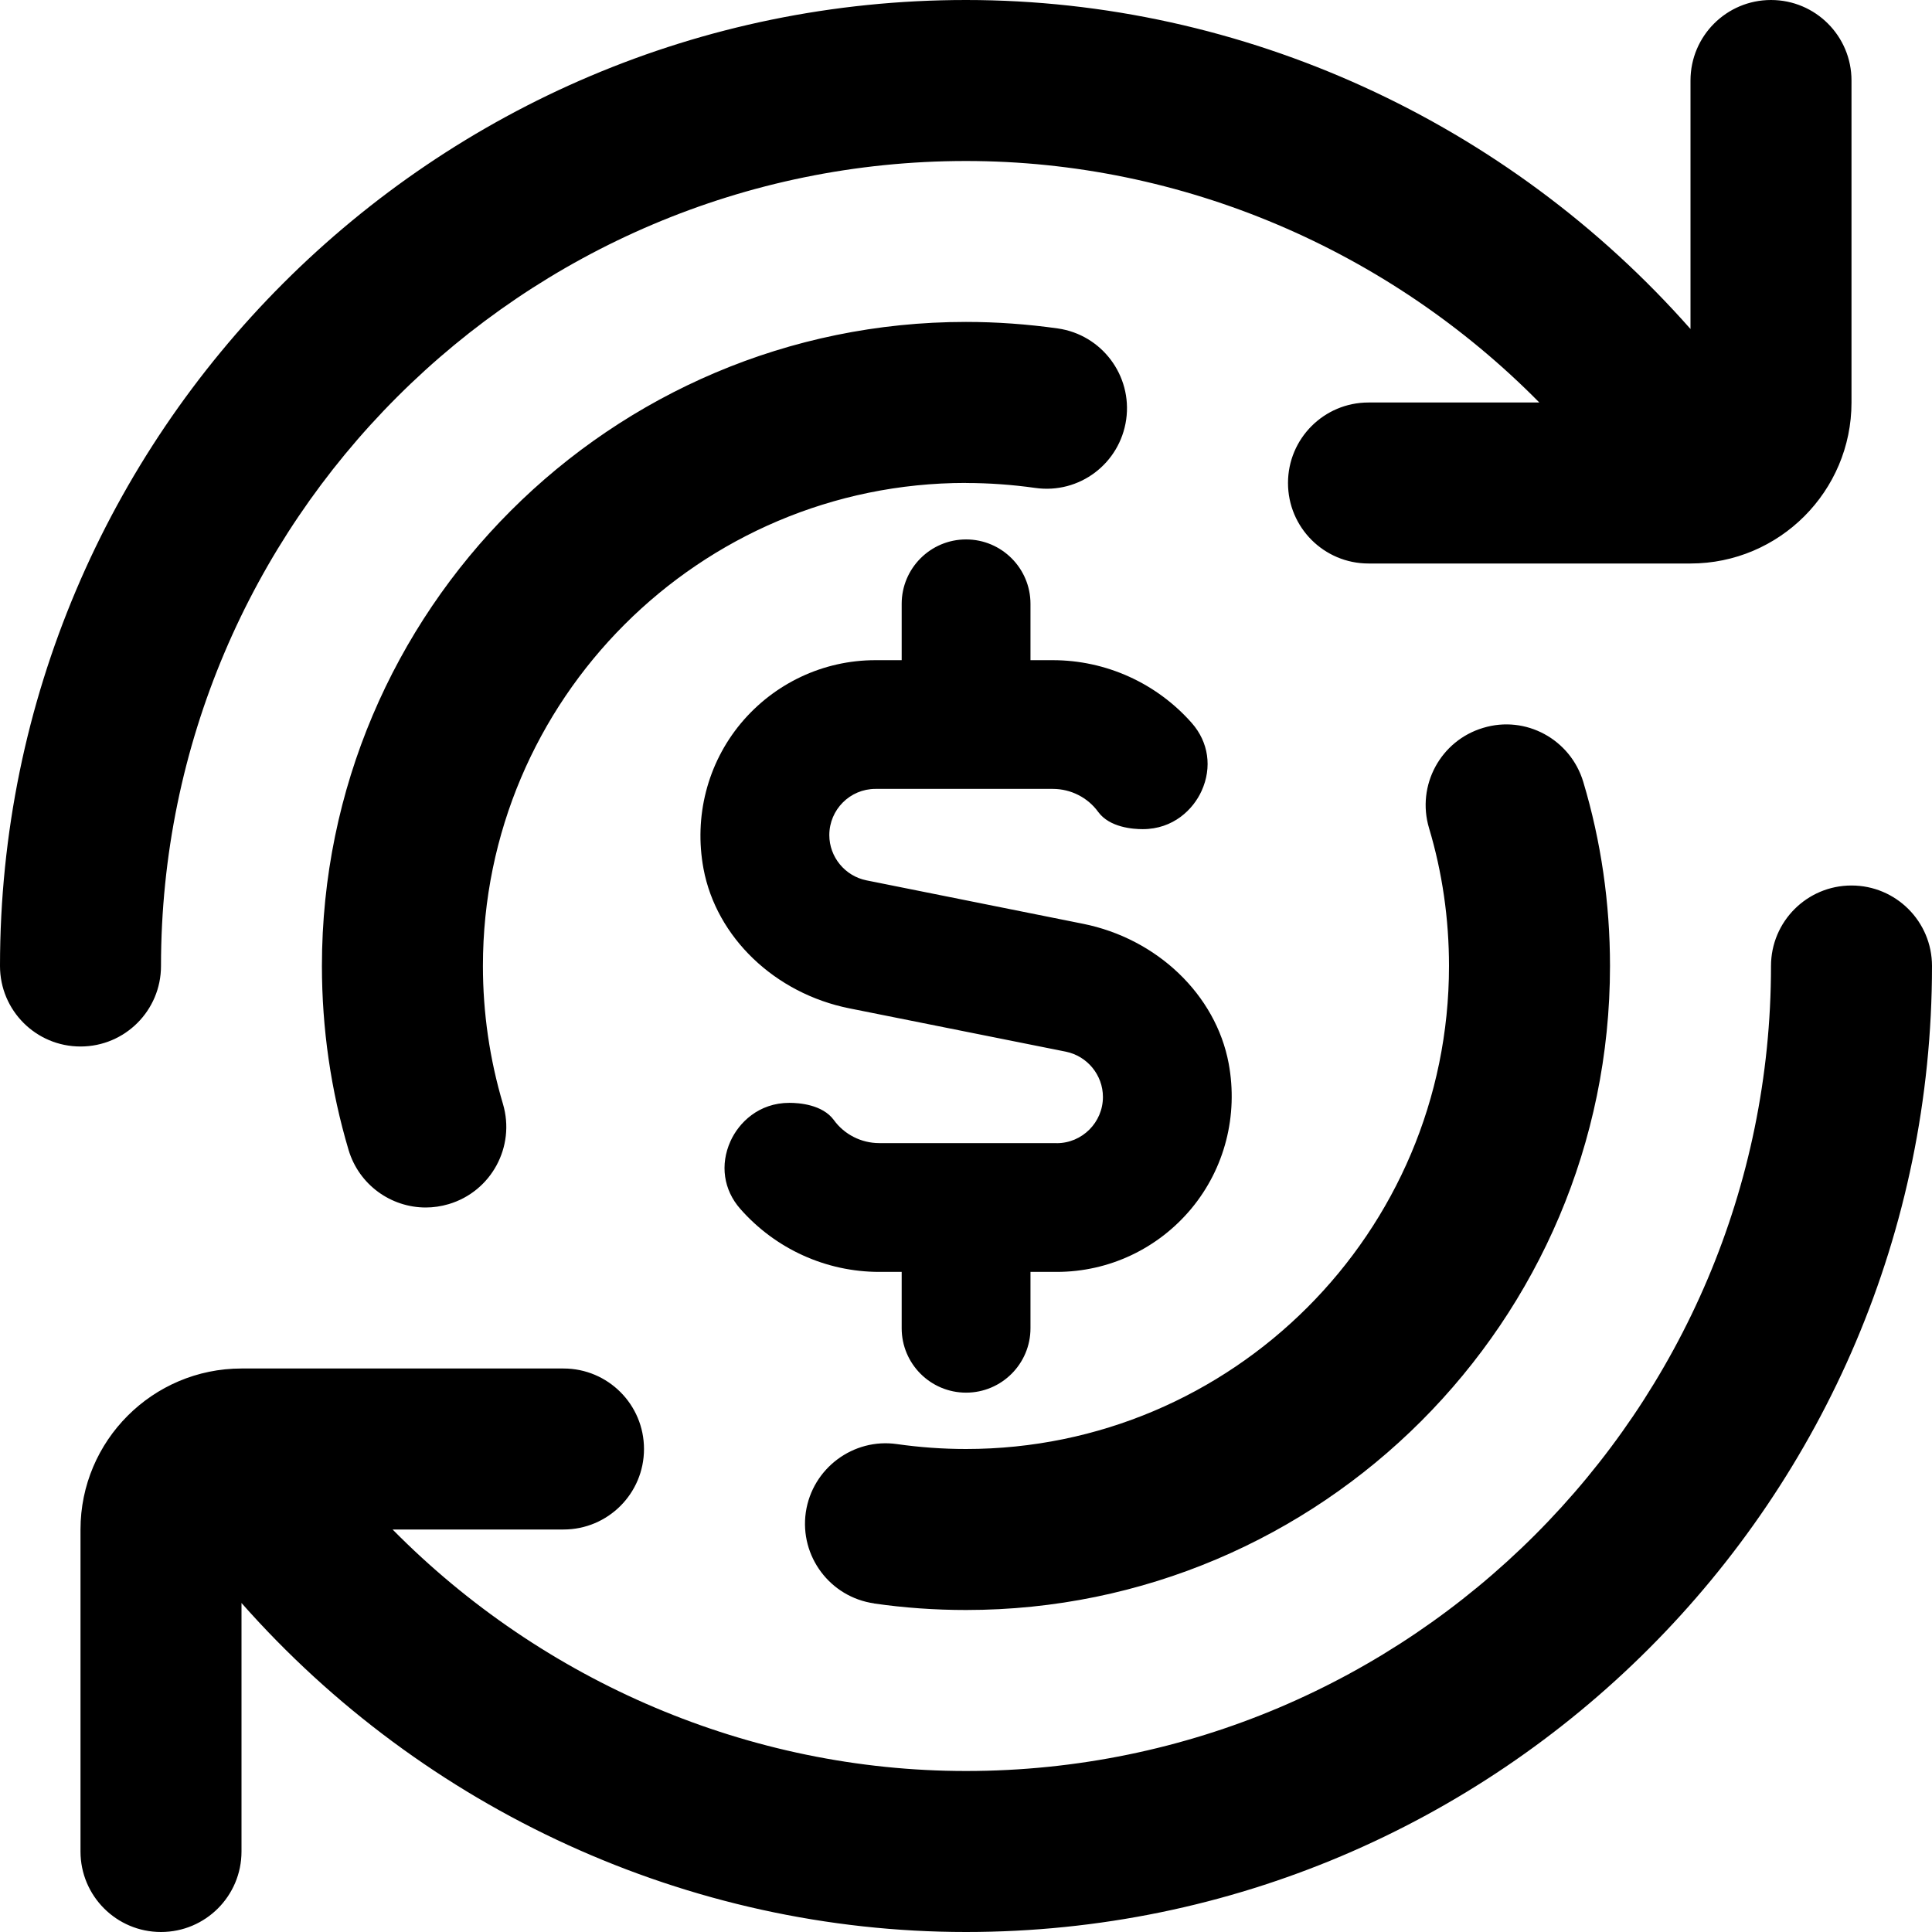
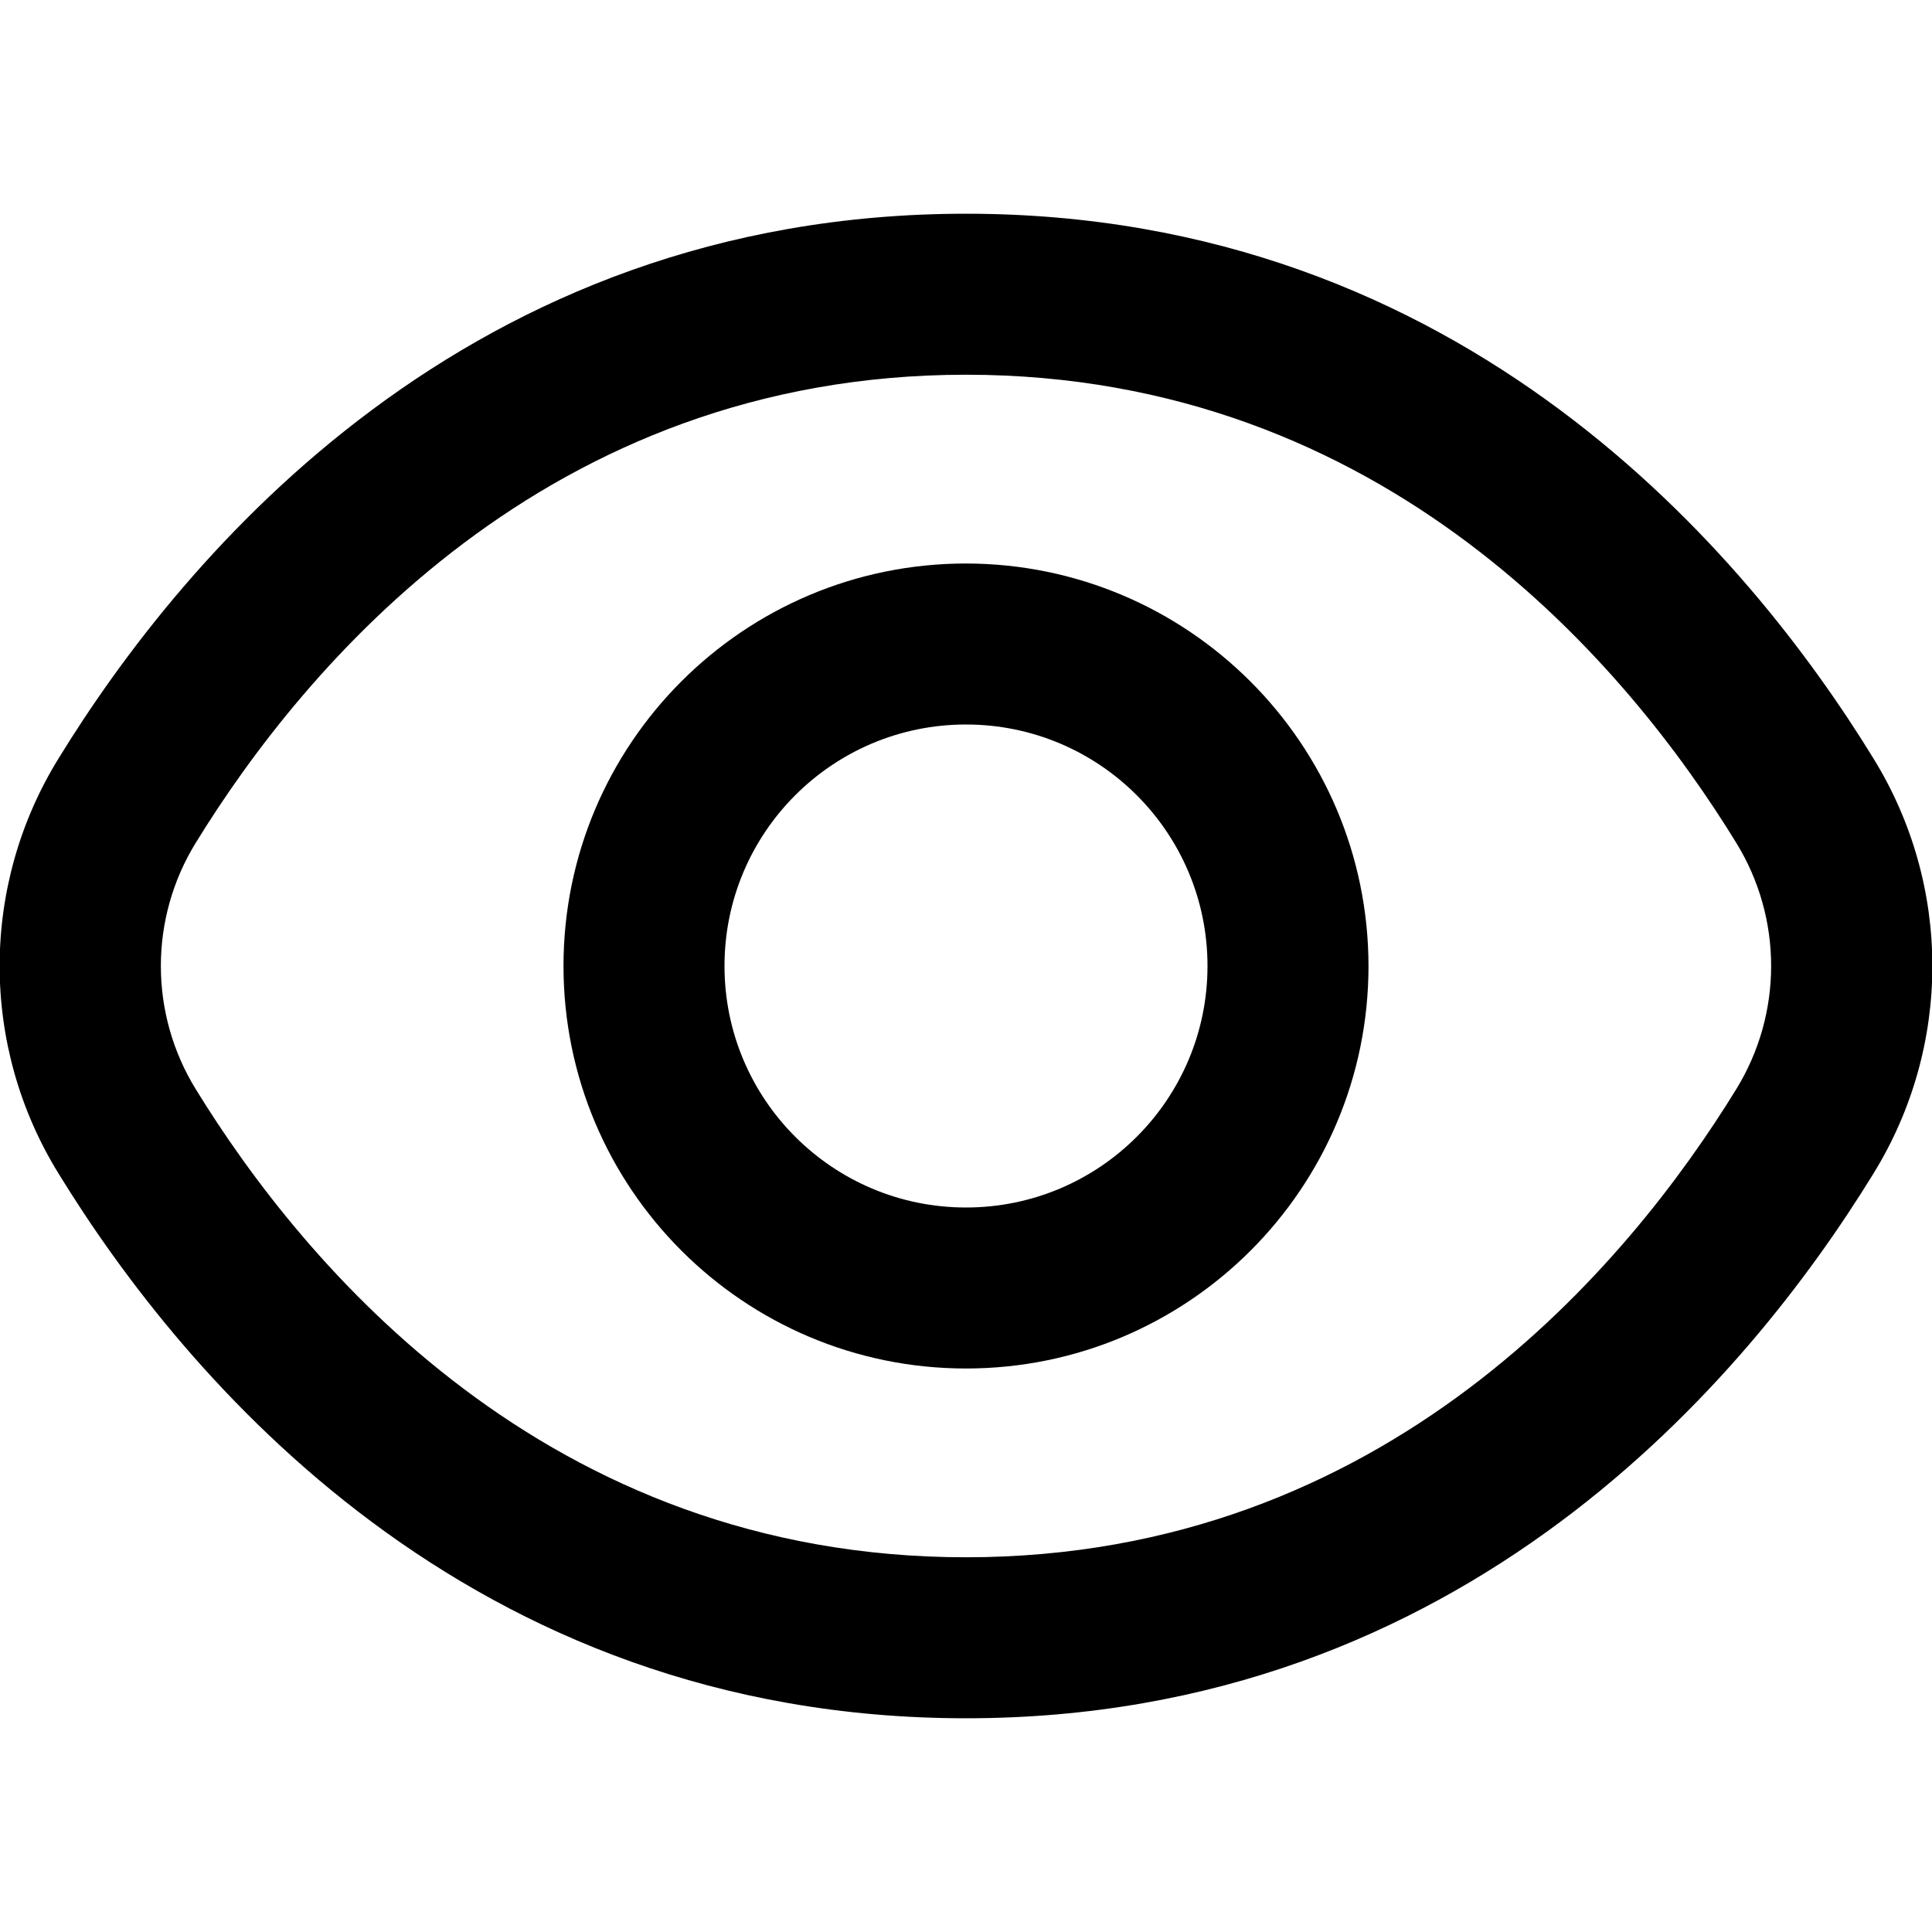
- <svg xmlns="http://www.w3.org/2000/svg" id="Layer_1" data-name="Layer 1" viewBox="0 0 24 24">
-   <path d="m1,13c-.553,0-1-.448-1-1C0,5.383,5.383,0,12,0c3.449,0,6.733,1.518,9,4.087V1c0-.552.447-1,1-1s1,.448,1,1v4c0,1.103-.897,2-2,2h-4c-.553,0-1-.448-1-1s.447-1,1-1h2.122c-1.867-1.893-4.434-3-7.122-3C6.486,2,2,6.486,2,12c0,.552-.447,1-1,1Zm22-2c-.553,0-1,.448-1,1,0,5.514-4.486,10-10,10-2.688,0-5.255-1.107-7.123-3h2.123c.553,0,1-.448,1-1s-.447-1-1-1H3c-1.103,0-2,.897-2,2v4c0,.552.447,1,1,1s1-.448,1-1v-3.087c2.267,2.569,5.551,4.087,9,4.087,6.617,0,12-5.383,12-12,0-.552-.447-1-1-1Zm-12.142,8.919c.374.054.759.081,1.142.081,4.411,0,8-3.589,8-8,0-.78-.111-1.55-.332-2.287-.159-.529-.715-.832-1.244-.671-.529.158-.83.715-.672,1.245.165.551.248,1.127.248,1.713,0,3.309-2.691,6-6,6-.288,0-.577-.021-.858-.061-.542-.078-1.052.301-1.132.848-.078.546.302,1.053.849,1.131Zm1.142-13.919c.286,0,.575.021.859.061.55.079,1.053-.303,1.131-.85.077-.546-.303-1.053-.85-1.131-.377-.053-.761-.081-1.141-.081-4.411,0-8,3.589-8,8,0,.777.111,1.546.331,2.286.13.434.527.715.959.715.094,0,.19-.014.285-.042.529-.157.831-.714.674-1.244-.165-.555-.249-1.132-.249-1.715,0-3.309,2.691-6,6-6Zm1.126,8.2h-2.204c-.223,0-.434-.107-.564-.287-.142-.193-.433-.213-.552-.213-.381,0-.628.246-.732.477-.131.291-.086.604.122.84.438.498,1.066.783,1.727.783h.278v.7c0,.441.358.8.8.8s.8-.359.8-.8v-.7h.326c.647,0,1.257-.287,1.673-.787.414-.499.583-1.156.463-1.803-.16-.853-.889-1.551-1.812-1.735l-2.688-.539c-.267-.054-.461-.291-.461-.562,0-.316.257-.574.573-.574h2.204c.223,0,.434.107.564.287.142.193.433.213.552.213.381,0,.628-.246.732-.476.132-.291.086-.605-.121-.841-.438-.497-1.067-.782-1.728-.782h-.277v-.7c0-.441-.358-.8-.8-.8s-.8.359-.8.8v.7h-.327c-.646,0-1.256.287-1.672.786-.414.499-.583,1.156-.463,1.804.159.853.887,1.55,1.812,1.735l2.688.538c.268.054.462.291.462.563,0,.316-.258.574-.574.574Z" />
+ <svg xmlns="http://www.w3.org/2000/svg" id="Outline" viewBox="0 0 24 24" width="512" height="512">
+   <path d="M23.271,9.419C21.72,6.893,18.192,2.655,12,2.655S2.28,6.893.729,9.419a4.908,4.908,0,0,0,0,5.162C2.28,17.107,5.808,21.345,12,21.345s9.72-4.238,11.271-6.764A4.908,4.908,0,0,0,23.271,9.419Zm-1.705,4.115C20.234,15.7,17.219,19.345,12,19.345S3.766,15.7,2.434,13.534a2.918,2.918,0,0,1,0-3.068C3.766,8.3,6.781,4.655,12,4.655s8.234,3.641,9.566,5.811A2.918,2.918,0,0,1,21.566,13.534Z" />
+   <path d="M12,7a5,5,0,1,0,5,5A5.006,5.006,0,0,0,12,7Zm0,8a3,3,0,1,1,3-3A3,3,0,0,1,12,15Z" />
</svg>
